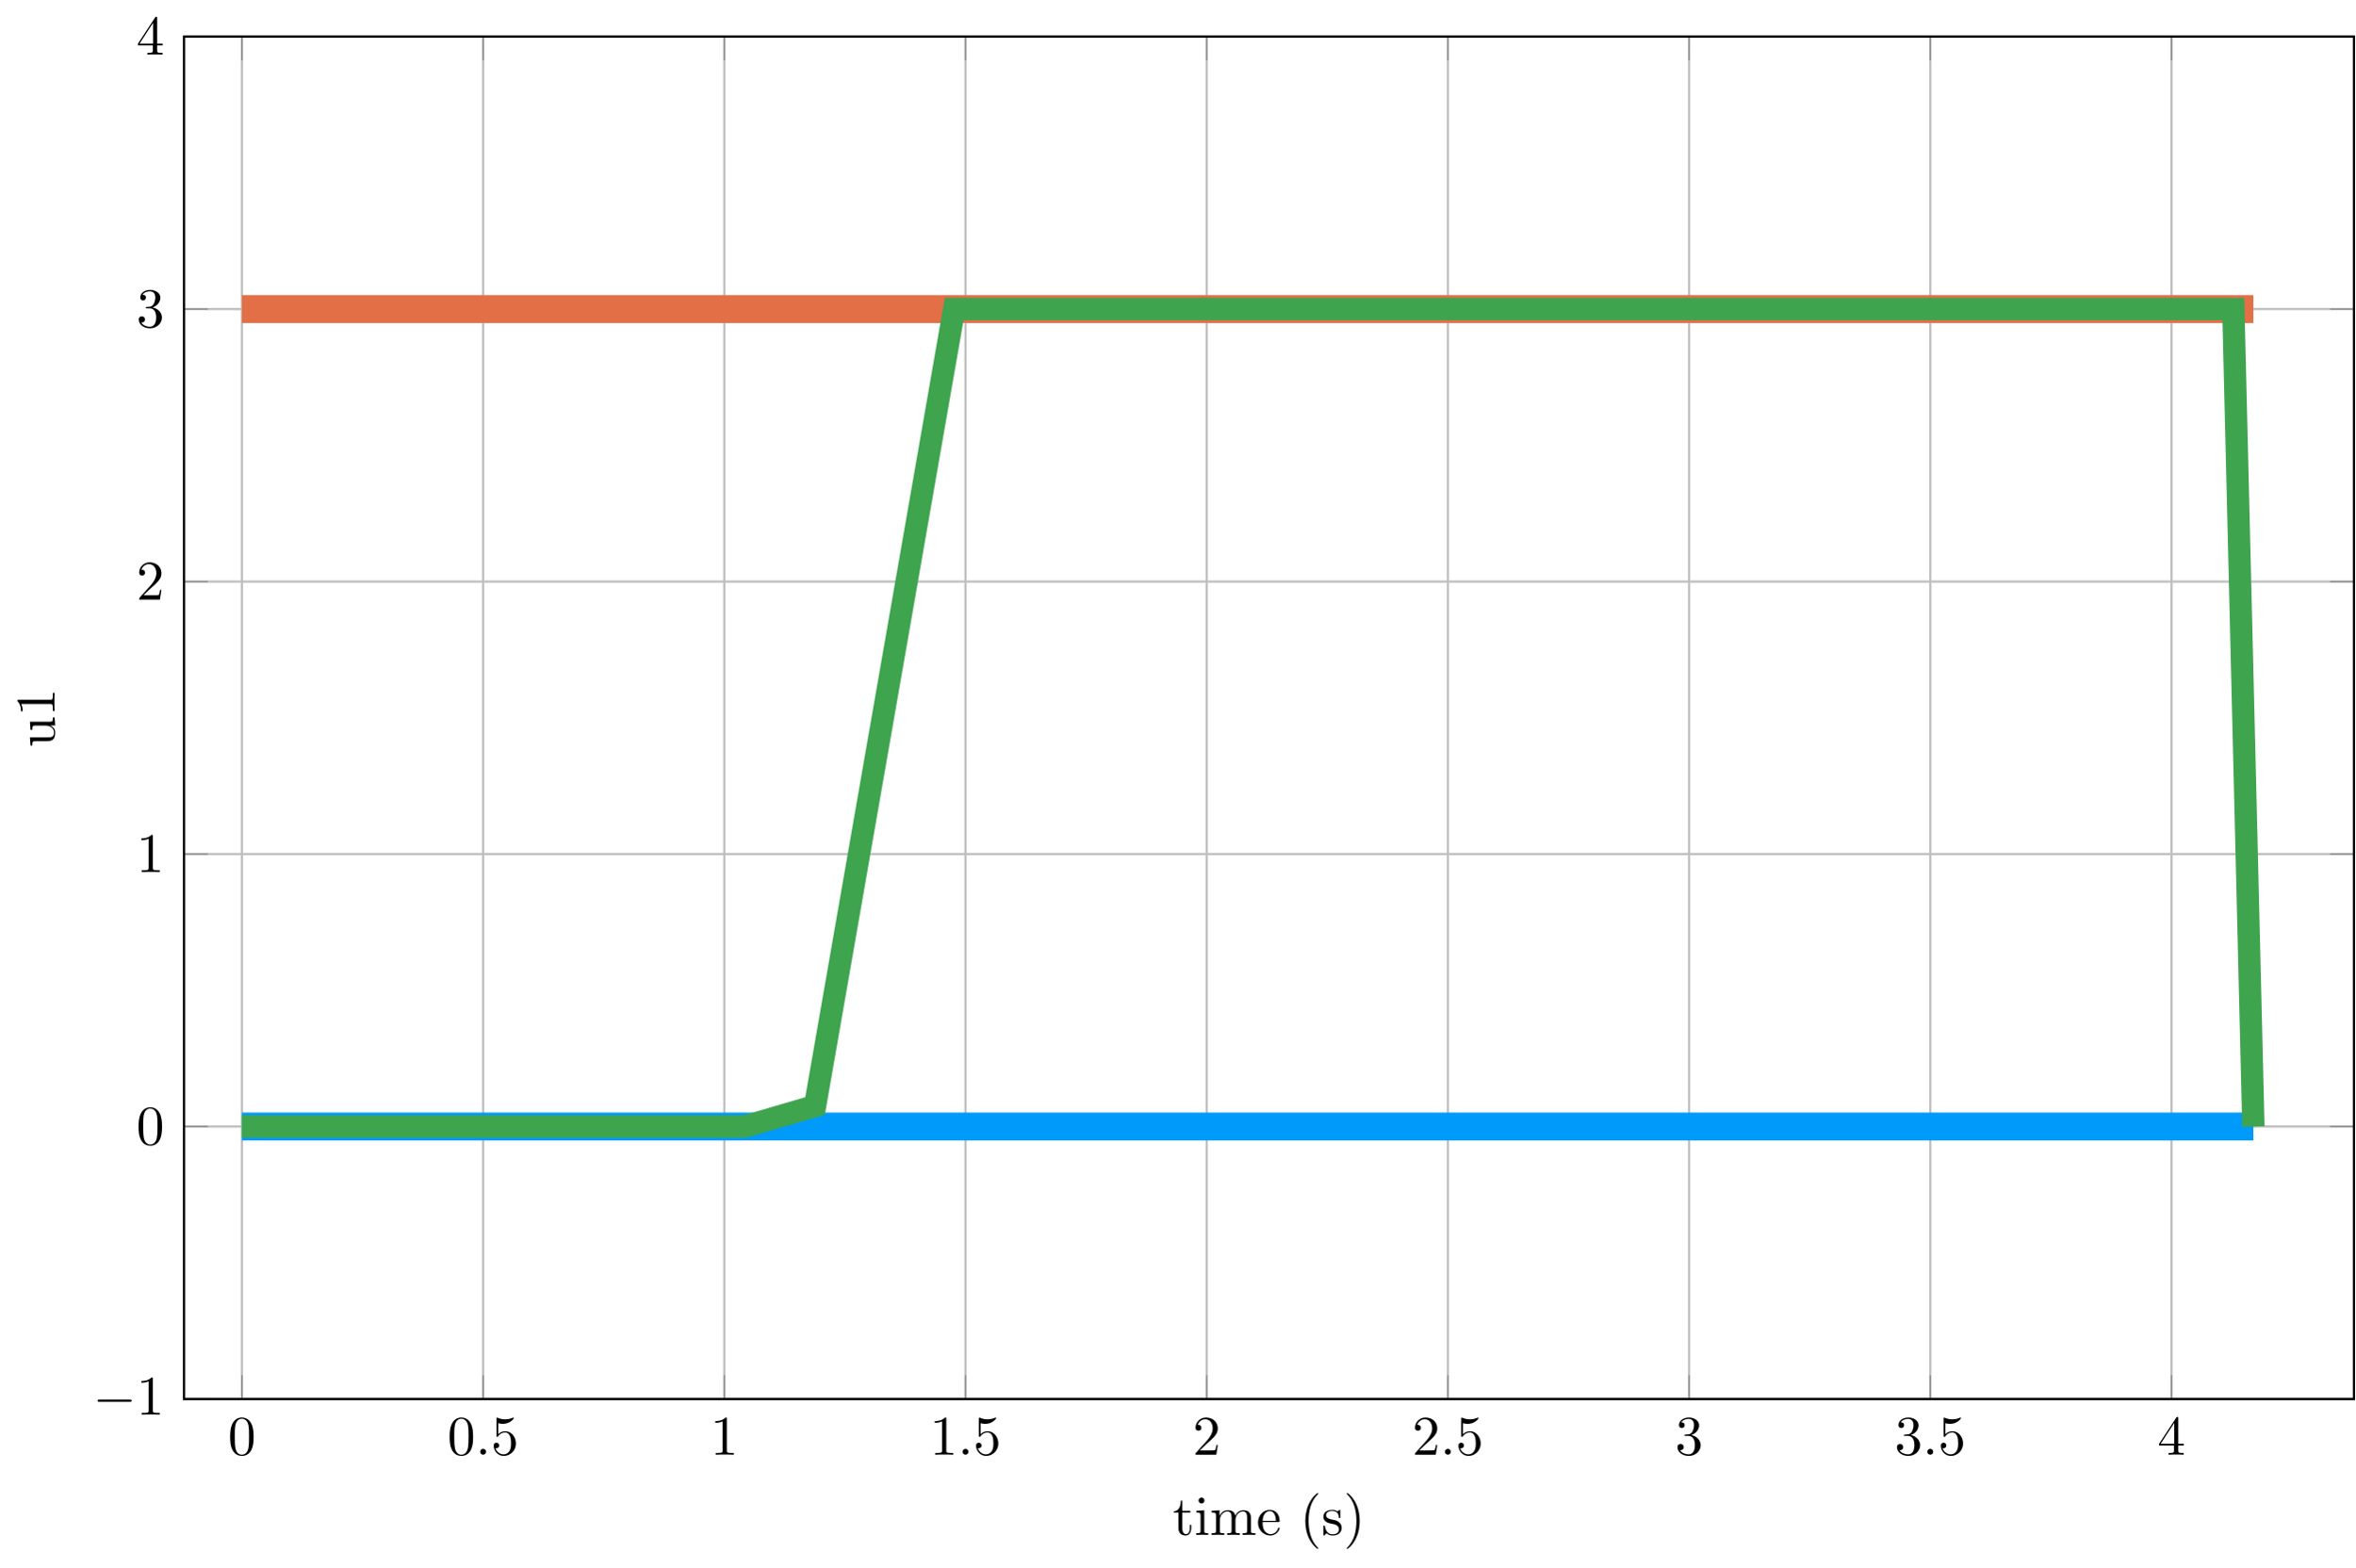
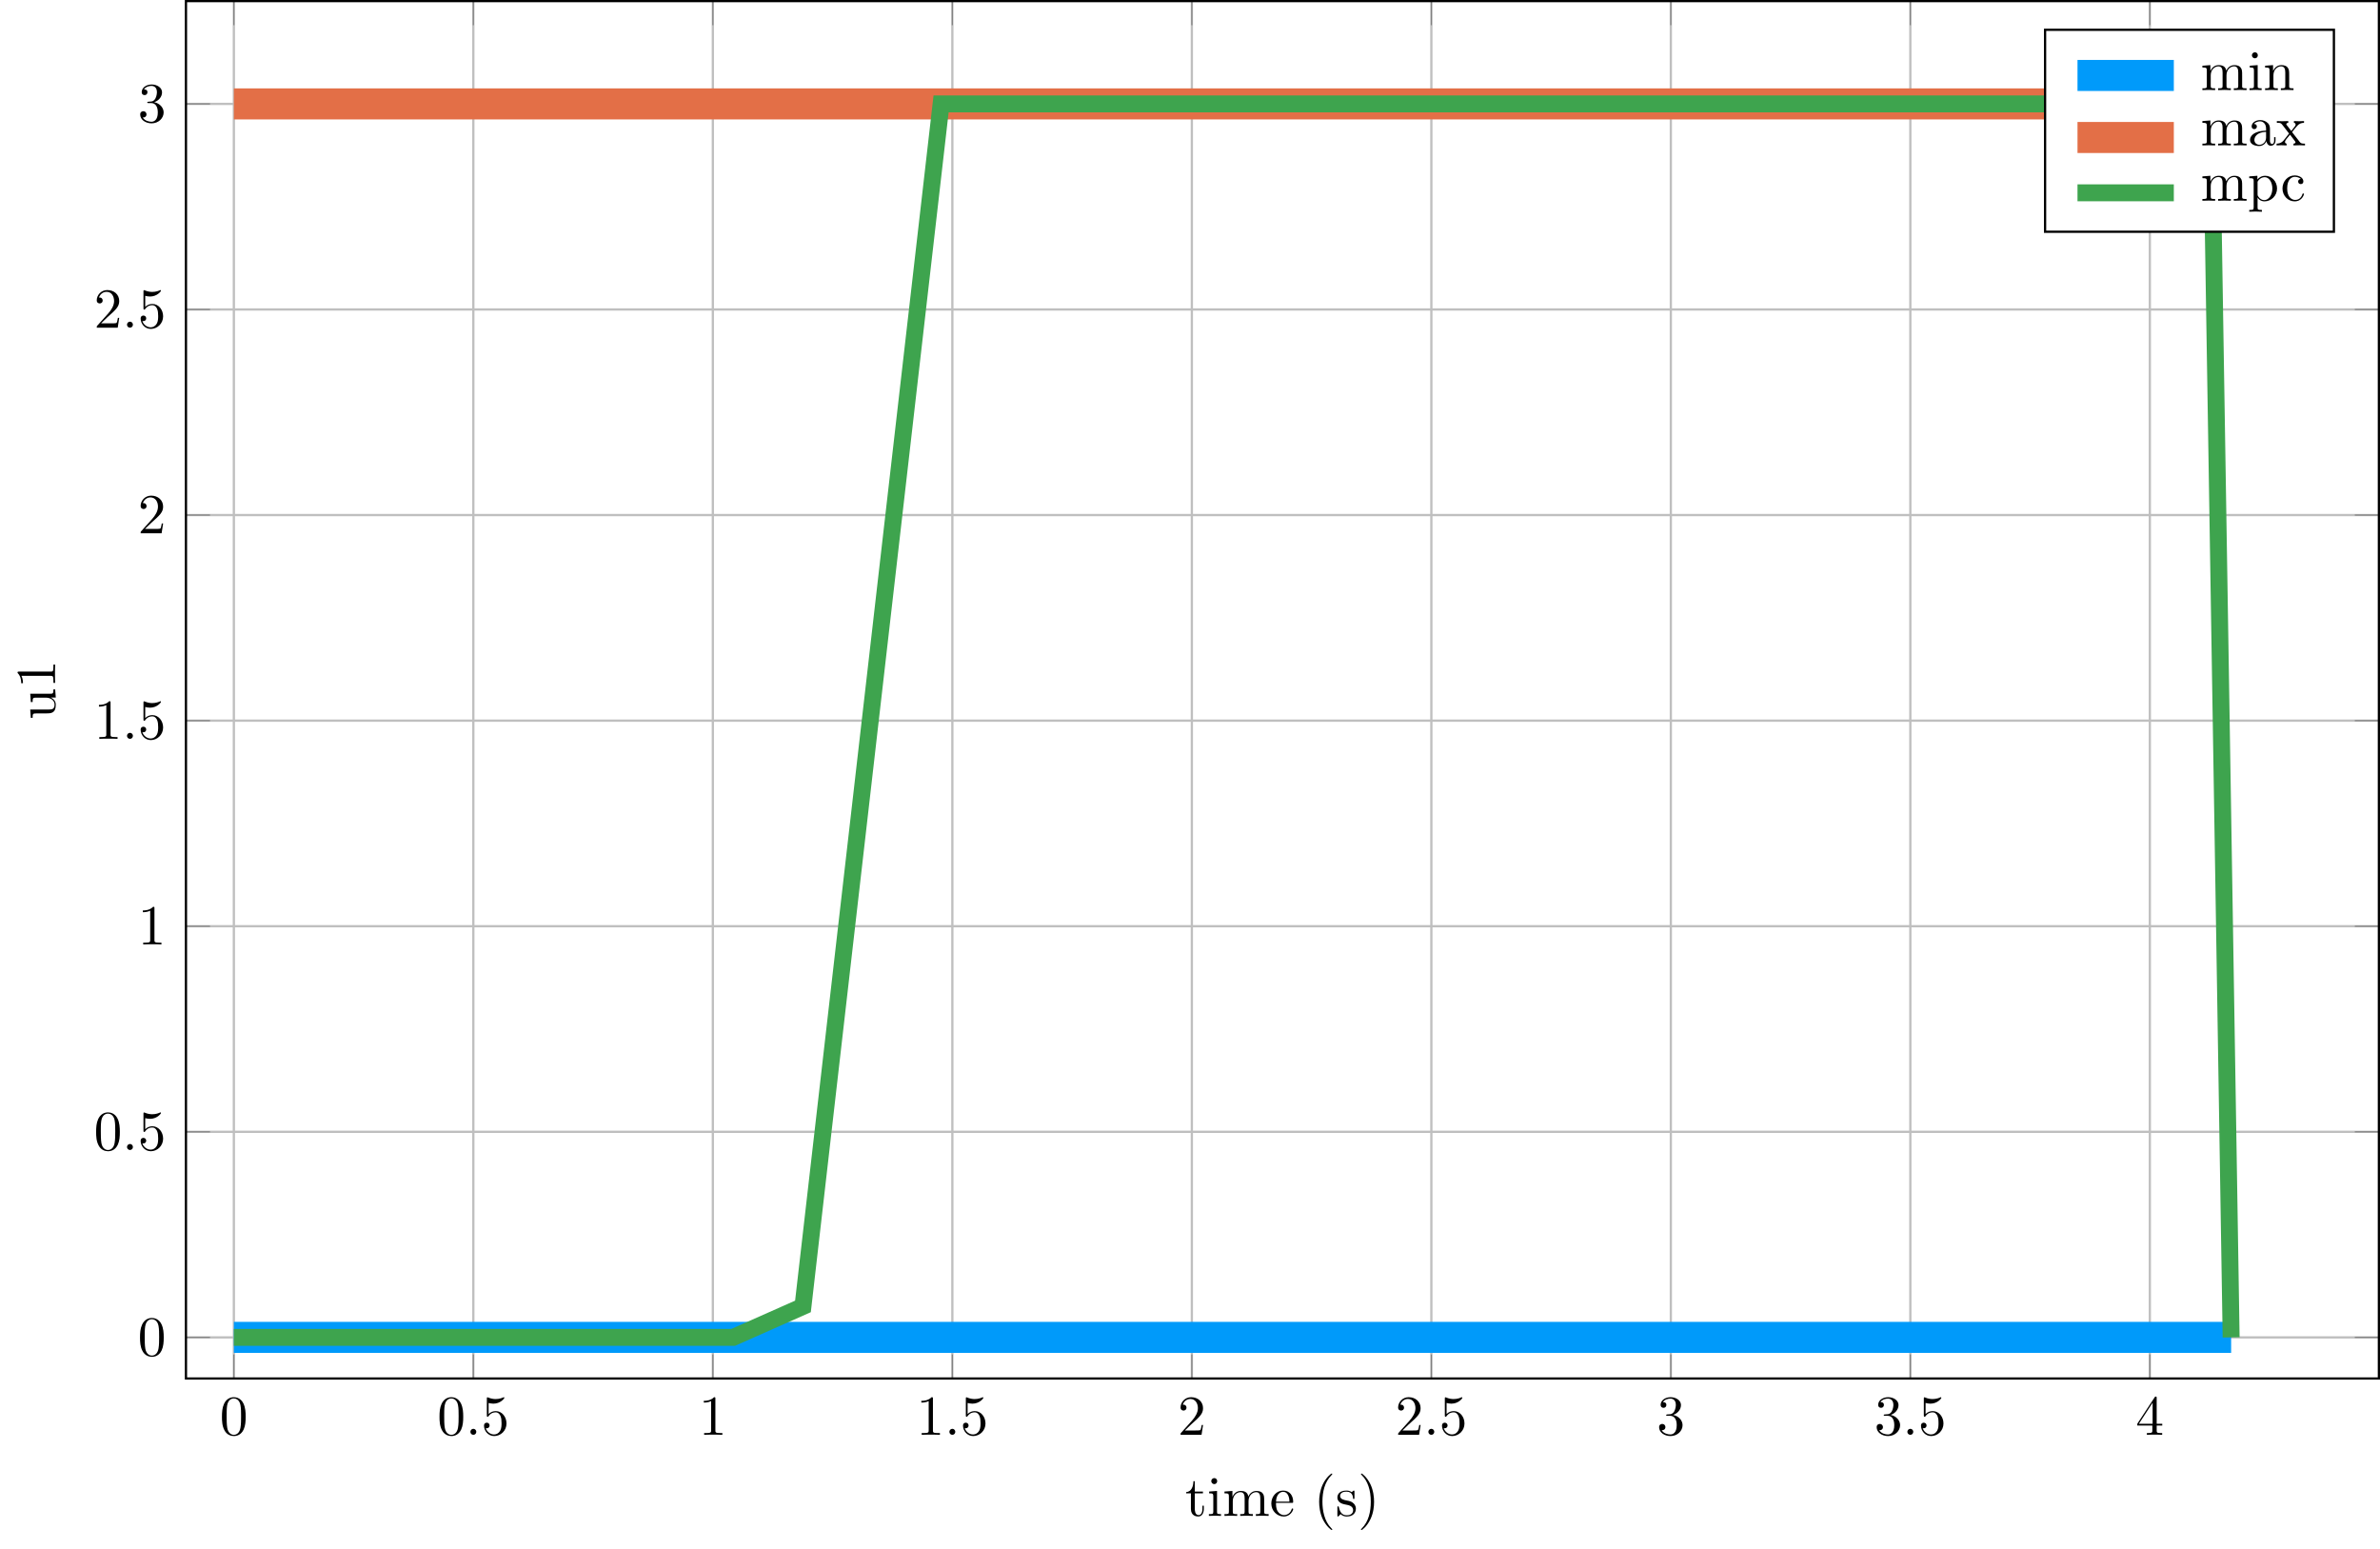
- <svg xmlns="http://www.w3.org/2000/svg" xmlns:xlink="http://www.w3.org/1999/xlink" width="420.201pt" height="279.762pt" viewBox="0 0 420.201 279.762" version="1.1">
+ <svg xmlns="http://www.w3.org/2000/svg" xmlns:xlink="http://www.w3.org/1999/xlink" width="420.197pt" height="273.429pt" viewBox="0 0 420.197 273.429" version="1.1">
  <defs>
    <g>
      <symbol overflow="visible" id="glyph-1486780730334470-0-0">
        <path style="stroke:none;" d="" />
      </symbol>
      <symbol overflow="visible" id="glyph-1486780730334470-0-1">
        <path style="stroke:none;" d="M 4.578 -3.188 C 4.578 -3.984 4.531 -4.781 4.188 -5.516 C 3.734 -6.484 2.906 -6.641 2.5 -6.641 C 1.891 -6.641 1.172 -6.375 0.75 -5.453 C 0.438 -4.766 0.391 -3.984 0.391 -3.188 C 0.391 -2.438 0.422 -1.547 0.844 -0.781 C 1.266 0.016 2 0.219 2.484 0.219 C 3.016 0.219 3.781 0.016 4.219 -0.938 C 4.531 -1.625 4.578 -2.406 4.578 -3.188 Z M 2.484 0 C 2.094 0 1.5 -0.25 1.328 -1.203 C 1.219 -1.797 1.219 -2.719 1.219 -3.312 C 1.219 -3.953 1.219 -4.609 1.297 -5.141 C 1.484 -6.328 2.234 -6.422 2.484 -6.422 C 2.812 -6.422 3.469 -6.234 3.656 -5.25 C 3.766 -4.688 3.766 -3.938 3.766 -3.312 C 3.766 -2.562 3.766 -1.891 3.656 -1.25 C 3.5 -0.297 2.938 0 2.484 0 Z M 2.484 0 " />
      </symbol>
      <symbol overflow="visible" id="glyph-1486780730334470-0-2">
        <path style="stroke:none;" d="M 4.469 -2 C 4.469 -3.188 3.656 -4.188 2.578 -4.188 C 2.109 -4.188 1.672 -4.031 1.312 -3.672 L 1.312 -5.625 C 1.516 -5.562 1.844 -5.5 2.156 -5.5 C 3.391 -5.5 4.094 -6.406 4.094 -6.531 C 4.094 -6.594 4.062 -6.641 3.984 -6.641 C 3.984 -6.641 3.953 -6.641 3.906 -6.609 C 3.703 -6.516 3.219 -6.312 2.547 -6.312 C 2.156 -6.312 1.688 -6.391 1.219 -6.594 C 1.141 -6.625 1.125 -6.625 1.109 -6.625 C 1 -6.625 1 -6.547 1 -6.391 L 1 -3.438 C 1 -3.266 1 -3.188 1.141 -3.188 C 1.219 -3.188 1.234 -3.203 1.281 -3.266 C 1.391 -3.422 1.75 -3.969 2.562 -3.969 C 3.078 -3.969 3.328 -3.516 3.406 -3.328 C 3.562 -2.953 3.594 -2.578 3.594 -2.078 C 3.594 -1.719 3.594 -1.125 3.344 -0.703 C 3.109 -0.312 2.734 -0.062 2.281 -0.062 C 1.562 -0.062 0.984 -0.594 0.812 -1.172 C 0.844 -1.172 0.875 -1.156 0.984 -1.156 C 1.312 -1.156 1.484 -1.406 1.484 -1.641 C 1.484 -1.891 1.312 -2.141 0.984 -2.141 C 0.844 -2.141 0.5 -2.062 0.5 -1.609 C 0.5 -0.75 1.188 0.219 2.297 0.219 C 3.453 0.219 4.469 -0.734 4.469 -2 Z M 4.469 -2 " />
      </symbol>
      <symbol overflow="visible" id="glyph-1486780730334470-0-3">
        <path style="stroke:none;" d="M 2.938 -6.375 C 2.938 -6.625 2.938 -6.641 2.703 -6.641 C 2.078 -6 1.203 -6 0.891 -6 L 0.891 -5.688 C 1.094 -5.688 1.672 -5.688 2.188 -5.953 L 2.188 -0.781 C 2.188 -0.422 2.156 -0.312 1.266 -0.312 L 0.953 -0.312 L 0.953 0 C 1.297 -0.031 2.156 -0.031 2.562 -0.031 C 2.953 -0.031 3.828 -0.031 4.172 0 L 4.172 -0.312 L 3.859 -0.312 C 2.953 -0.312 2.938 -0.422 2.938 -0.781 Z M 2.938 -6.375 " />
      </symbol>
      <symbol overflow="visible" id="glyph-1486780730334470-0-4">
        <path style="stroke:none;" d="M 1.266 -0.766 L 2.328 -1.797 C 3.875 -3.172 4.469 -3.703 4.469 -4.703 C 4.469 -5.844 3.578 -6.641 2.359 -6.641 C 1.234 -6.641 0.5 -5.719 0.5 -4.828 C 0.5 -4.281 1 -4.281 1.031 -4.281 C 1.203 -4.281 1.547 -4.391 1.547 -4.812 C 1.547 -5.062 1.359 -5.328 1.016 -5.328 C 0.938 -5.328 0.922 -5.328 0.891 -5.312 C 1.109 -5.969 1.656 -6.328 2.234 -6.328 C 3.141 -6.328 3.562 -5.516 3.562 -4.703 C 3.562 -3.906 3.078 -3.125 2.516 -2.5 L 0.609 -0.375 C 0.5 -0.266 0.5 -0.234 0.5 0 L 4.203 0 L 4.469 -1.734 L 4.234 -1.734 C 4.172 -1.438 4.109 -1 4 -0.844 C 3.938 -0.766 3.281 -0.766 3.062 -0.766 Z M 1.266 -0.766 " />
      </symbol>
      <symbol overflow="visible" id="glyph-1486780730334470-0-5">
        <path style="stroke:none;" d="M 2.891 -3.516 C 3.703 -3.781 4.281 -4.469 4.281 -5.266 C 4.281 -6.078 3.406 -6.641 2.453 -6.641 C 1.453 -6.641 0.688 -6.047 0.688 -5.281 C 0.688 -4.953 0.906 -4.766 1.203 -4.766 C 1.5 -4.766 1.703 -4.984 1.703 -5.281 C 1.703 -5.766 1.234 -5.766 1.094 -5.766 C 1.391 -6.266 2.047 -6.391 2.406 -6.391 C 2.828 -6.391 3.375 -6.172 3.375 -5.281 C 3.375 -5.156 3.344 -4.578 3.094 -4.141 C 2.797 -3.656 2.453 -3.625 2.203 -3.625 C 2.125 -3.609 1.891 -3.594 1.812 -3.594 C 1.734 -3.578 1.672 -3.562 1.672 -3.469 C 1.672 -3.359 1.734 -3.359 1.906 -3.359 L 2.344 -3.359 C 3.156 -3.359 3.531 -2.688 3.531 -1.703 C 3.531 -0.344 2.844 -0.062 2.406 -0.062 C 1.969 -0.062 1.219 -0.234 0.875 -0.812 C 1.219 -0.766 1.531 -0.984 1.531 -1.359 C 1.531 -1.719 1.266 -1.922 0.984 -1.922 C 0.734 -1.922 0.422 -1.781 0.422 -1.344 C 0.422 -0.438 1.344 0.219 2.438 0.219 C 3.656 0.219 4.562 -0.688 4.562 -1.703 C 4.562 -2.516 3.922 -3.297 2.891 -3.516 Z M 2.891 -3.516 " />
      </symbol>
      <symbol overflow="visible" id="glyph-1486780730334470-0-6">
        <path style="stroke:none;" d="M 2.938 -1.641 L 2.938 -0.781 C 2.938 -0.422 2.906 -0.312 2.172 -0.312 L 1.969 -0.312 L 1.969 0 C 2.375 -0.031 2.891 -0.031 3.312 -0.031 C 3.734 -0.031 4.25 -0.031 4.672 0 L 4.672 -0.312 L 4.453 -0.312 C 3.719 -0.312 3.703 -0.422 3.703 -0.781 L 3.703 -1.641 L 4.688 -1.641 L 4.688 -1.953 L 3.703 -1.953 L 3.703 -6.484 C 3.703 -6.688 3.703 -6.75 3.531 -6.75 C 3.453 -6.75 3.422 -6.75 3.344 -6.625 L 0.281 -1.953 L 0.281 -1.641 Z M 2.984 -1.953 L 0.562 -1.953 L 2.984 -5.672 Z M 2.984 -1.953 " />
      </symbol>
      <symbol overflow="visible" id="glyph-1486780730334470-0-7">
        <path style="stroke:none;" d="M 1.719 -3.984 L 3.156 -3.984 L 3.156 -4.297 L 1.719 -4.297 L 1.719 -6.125 L 1.469 -6.125 C 1.469 -5.312 1.172 -4.25 0.188 -4.203 L 0.188 -3.984 L 1.031 -3.984 L 1.031 -1.234 C 1.031 -0.016 1.969 0.109 2.328 0.109 C 3.031 0.109 3.312 -0.594 3.312 -1.234 L 3.312 -1.797 L 3.062 -1.797 L 3.062 -1.25 C 3.062 -0.516 2.766 -0.141 2.391 -0.141 C 1.719 -0.141 1.719 -1.047 1.719 -1.219 Z M 1.719 -3.984 " />
      </symbol>
      <symbol overflow="visible" id="glyph-1486780730334470-0-8">
        <path style="stroke:none;" d="M 1.766 -4.406 L 0.375 -4.297 L 0.375 -3.984 C 1.016 -3.984 1.109 -3.922 1.109 -3.438 L 1.109 -0.75 C 1.109 -0.312 1 -0.312 0.328 -0.312 L 0.328 0 C 0.641 -0.016 1.188 -0.031 1.422 -0.031 C 1.781 -0.031 2.125 -0.016 2.469 0 L 2.469 -0.312 C 1.797 -0.312 1.766 -0.359 1.766 -0.75 Z M 1.797 -6.141 C 1.797 -6.453 1.562 -6.672 1.281 -6.672 C 0.969 -6.672 0.75 -6.406 0.75 -6.141 C 0.75 -5.875 0.969 -5.609 1.281 -5.609 C 1.562 -5.609 1.797 -5.828 1.797 -6.141 Z M 1.797 -6.141 " />
      </symbol>
      <symbol overflow="visible" id="glyph-1486780730334470-0-9">
        <path style="stroke:none;" d="M 1.094 -3.422 L 1.094 -0.75 C 1.094 -0.312 0.984 -0.312 0.312 -0.312 L 0.312 0 C 0.672 -0.016 1.172 -0.031 1.453 -0.031 C 1.703 -0.031 2.219 -0.016 2.562 0 L 2.562 -0.312 C 1.891 -0.312 1.781 -0.312 1.781 -0.75 L 1.781 -2.594 C 1.781 -3.625 2.5 -4.188 3.125 -4.188 C 3.766 -4.188 3.875 -3.656 3.875 -3.078 L 3.875 -0.75 C 3.875 -0.312 3.766 -0.312 3.094 -0.312 L 3.094 0 C 3.438 -0.016 3.953 -0.031 4.219 -0.031 C 4.469 -0.031 5 -0.016 5.328 0 L 5.328 -0.312 C 4.672 -0.312 4.562 -0.312 4.562 -0.75 L 4.562 -2.594 C 4.562 -3.625 5.266 -4.188 5.906 -4.188 C 6.531 -4.188 6.641 -3.656 6.641 -3.078 L 6.641 -0.75 C 6.641 -0.312 6.531 -0.312 5.859 -0.312 L 5.859 0 C 6.203 -0.016 6.719 -0.031 6.984 -0.031 C 7.25 -0.031 7.766 -0.016 8.109 0 L 8.109 -0.312 C 7.594 -0.312 7.344 -0.312 7.328 -0.609 L 7.328 -2.516 C 7.328 -3.375 7.328 -3.672 7.016 -4.031 C 6.875 -4.203 6.547 -4.406 5.969 -4.406 C 5.141 -4.406 4.688 -3.812 4.531 -3.422 C 4.391 -4.297 3.656 -4.406 3.203 -4.406 C 2.469 -4.406 2 -3.984 1.719 -3.359 L 1.719 -4.406 L 0.312 -4.297 L 0.312 -3.984 C 1.016 -3.984 1.094 -3.922 1.094 -3.422 Z M 1.094 -3.422 " />
      </symbol>
      <symbol overflow="visible" id="glyph-1486780730334470-0-10">
        <path style="stroke:none;" d="M 1.109 -2.516 C 1.172 -4 2.016 -4.25 2.359 -4.25 C 3.375 -4.25 3.484 -2.906 3.484 -2.516 Z M 1.109 -2.297 L 3.891 -2.297 C 4.109 -2.297 4.141 -2.297 4.141 -2.516 C 4.141 -3.5 3.594 -4.469 2.359 -4.469 C 1.203 -4.469 0.281 -3.438 0.281 -2.188 C 0.281 -0.859 1.328 0.109 2.469 0.109 C 3.688 0.109 4.141 -1 4.141 -1.188 C 4.141 -1.281 4.062 -1.312 4 -1.312 C 3.922 -1.312 3.891 -1.25 3.875 -1.172 C 3.531 -0.141 2.625 -0.141 2.531 -0.141 C 2.031 -0.141 1.641 -0.438 1.406 -0.812 C 1.109 -1.281 1.109 -1.938 1.109 -2.297 Z M 1.109 -2.297 " />
      </symbol>
      <symbol overflow="visible" id="glyph-1486780730334470-0-11">
        <path style="stroke:none;" d="M 3.297 2.391 C 3.297 2.359 3.297 2.344 3.125 2.172 C 1.891 0.922 1.562 -0.969 1.562 -2.5 C 1.562 -4.234 1.938 -5.969 3.172 -7.203 C 3.297 -7.328 3.297 -7.344 3.297 -7.375 C 3.297 -7.453 3.266 -7.484 3.203 -7.484 C 3.094 -7.484 2.203 -6.797 1.609 -5.531 C 1.109 -4.438 0.984 -3.328 0.984 -2.5 C 0.984 -1.719 1.094 -0.516 1.641 0.625 C 2.25 1.844 3.094 2.5 3.203 2.5 C 3.266 2.5 3.297 2.469 3.297 2.391 Z M 3.297 2.391 " />
      </symbol>
      <symbol overflow="visible" id="glyph-1486780730334470-0-12">
        <path style="stroke:none;" d="M 2.078 -1.938 C 2.297 -1.891 3.109 -1.734 3.109 -1.016 C 3.109 -0.516 2.766 -0.109 1.984 -0.109 C 1.141 -0.109 0.781 -0.672 0.594 -1.531 C 0.562 -1.656 0.562 -1.688 0.453 -1.688 C 0.328 -1.688 0.328 -1.625 0.328 -1.453 L 0.328 -0.125 C 0.328 0.047 0.328 0.109 0.438 0.109 C 0.484 0.109 0.5 0.094 0.688 -0.094 C 0.703 -0.109 0.703 -0.125 0.891 -0.312 C 1.328 0.094 1.781 0.109 1.984 0.109 C 3.125 0.109 3.594 -0.562 3.594 -1.281 C 3.594 -1.797 3.297 -2.109 3.172 -2.219 C 2.844 -2.547 2.453 -2.625 2.031 -2.703 C 1.469 -2.812 0.812 -2.938 0.812 -3.516 C 0.812 -3.875 1.062 -4.281 1.922 -4.281 C 3.016 -4.281 3.078 -3.375 3.094 -3.078 C 3.094 -2.984 3.188 -2.984 3.203 -2.984 C 3.344 -2.984 3.344 -3.031 3.344 -3.219 L 3.344 -4.234 C 3.344 -4.391 3.344 -4.469 3.234 -4.469 C 3.188 -4.469 3.156 -4.469 3.031 -4.344 C 3 -4.312 2.906 -4.219 2.859 -4.188 C 2.484 -4.469 2.078 -4.469 1.922 -4.469 C 0.703 -4.469 0.328 -3.797 0.328 -3.234 C 0.328 -2.891 0.484 -2.609 0.75 -2.391 C 1.078 -2.141 1.359 -2.078 2.078 -1.938 Z M 2.078 -1.938 " />
      </symbol>
      <symbol overflow="visible" id="glyph-1486780730334470-0-13">
        <path style="stroke:none;" d="M 2.875 -2.5 C 2.875 -3.266 2.766 -4.469 2.219 -5.609 C 1.625 -6.828 0.766 -7.484 0.672 -7.484 C 0.609 -7.484 0.562 -7.438 0.562 -7.375 C 0.562 -7.344 0.562 -7.328 0.75 -7.141 C 1.734 -6.156 2.297 -4.578 2.297 -2.5 C 2.297 -0.781 1.938 0.969 0.703 2.219 C 0.562 2.344 0.562 2.359 0.562 2.391 C 0.562 2.453 0.609 2.5 0.672 2.5 C 0.766 2.5 1.672 1.812 2.25 0.547 C 2.766 -0.547 2.875 -1.656 2.875 -2.5 Z M 2.875 -2.5 " />
      </symbol>
+       <symbol overflow="visible" id="glyph-1486780730334470-0-14">
+         <path style="stroke:none;" d="M 1.094 -3.422 L 1.094 -0.75 C 1.094 -0.312 0.984 -0.312 0.312 -0.312 L 0.312 0 C 0.672 -0.016 1.172 -0.031 1.453 -0.031 C 1.703 -0.031 2.219 -0.016 2.562 0 L 2.562 -0.312 C 1.891 -0.312 1.781 -0.312 1.781 -0.75 L 1.781 -2.594 C 1.781 -3.625 2.5 -4.188 3.125 -4.188 C 3.766 -4.188 3.875 -3.656 3.875 -3.078 L 3.875 -0.75 C 3.875 -0.312 3.766 -0.312 3.094 -0.312 L 3.094 0 C 3.438 -0.016 3.953 -0.031 4.219 -0.031 C 4.469 -0.031 5 -0.016 5.328 0 L 5.328 -0.312 C 4.812 -0.312 4.562 -0.312 4.562 -0.609 L 4.562 -2.516 C 4.562 -3.375 4.562 -3.672 4.25 -4.031 C 4.109 -4.203 3.781 -4.406 3.203 -4.406 C 2.469 -4.406 2 -3.984 1.719 -3.359 L 1.719 -4.406 L 0.312 -4.297 L 0.312 -3.984 C 1.016 -3.984 1.094 -3.922 1.094 -3.422 Z M 1.094 -3.422 " />
+       </symbol>
+       <symbol overflow="visible" id="glyph-1486780730334470-0-15">
+         <path style="stroke:none;" d="M 3.312 -0.75 C 3.359 -0.359 3.625 0.062 4.094 0.062 C 4.312 0.062 4.922 -0.078 4.922 -0.891 L 4.922 -1.453 L 4.672 -1.453 L 4.672 -0.891 C 4.672 -0.312 4.422 -0.25 4.312 -0.25 C 3.984 -0.25 3.938 -0.703 3.938 -0.75 L 3.938 -2.734 C 3.938 -3.156 3.938 -3.547 3.578 -3.922 C 3.188 -4.312 2.688 -4.469 2.219 -4.469 C 1.391 -4.469 0.703 -4 0.703 -3.344 C 0.703 -3.047 0.906 -2.875 1.172 -2.875 C 1.453 -2.875 1.625 -3.078 1.625 -3.328 C 1.625 -3.453 1.578 -3.781 1.109 -3.781 C 1.391 -4.141 1.875 -4.25 2.188 -4.25 C 2.688 -4.25 3.25 -3.859 3.25 -2.969 L 3.25 -2.609 C 2.734 -2.578 2.047 -2.547 1.422 -2.25 C 0.672 -1.906 0.422 -1.391 0.422 -0.953 C 0.422 -0.141 1.391 0.109 2.016 0.109 C 2.672 0.109 3.125 -0.297 3.312 -0.75 Z M 3.25 -2.391 L 3.25 -1.391 C 3.25 -0.453 2.531 -0.109 2.078 -0.109 C 1.594 -0.109 1.188 -0.453 1.188 -0.953 C 1.188 -1.5 1.609 -2.328 3.25 -2.391 Z M 3.25 -2.391 " />
+       </symbol>
+       <symbol overflow="visible" id="glyph-1486780730334470-0-16">
+         <path style="stroke:none;" d="M 2.859 -2.344 C 3.156 -2.719 3.531 -3.203 3.781 -3.469 C 4.094 -3.828 4.5 -3.984 4.969 -3.984 L 4.969 -4.297 C 4.703 -4.281 4.406 -4.266 4.141 -4.266 C 3.844 -4.266 3.312 -4.281 3.188 -4.297 L 3.188 -3.984 C 3.406 -3.969 3.484 -3.844 3.484 -3.672 C 3.484 -3.516 3.375 -3.391 3.328 -3.328 L 2.719 -2.547 L 1.938 -3.562 C 1.844 -3.656 1.844 -3.672 1.844 -3.734 C 1.844 -3.891 2 -3.984 2.188 -3.984 L 2.188 -4.297 C 1.938 -4.281 1.281 -4.266 1.109 -4.266 C 0.906 -4.266 0.438 -4.281 0.172 -4.297 L 0.172 -3.984 C 0.875 -3.984 0.875 -3.984 1.344 -3.375 L 2.328 -2.094 L 1.391 -0.906 C 0.922 -0.328 0.328 -0.312 0.125 -0.312 L 0.125 0 C 0.375 -0.016 0.688 -0.031 0.953 -0.031 C 1.234 -0.031 1.656 -0.016 1.891 0 L 1.891 -0.312 C 1.672 -0.344 1.609 -0.469 1.609 -0.625 C 1.609 -0.844 1.891 -1.172 2.5 -1.891 L 3.266 -0.891 C 3.344 -0.781 3.469 -0.625 3.469 -0.562 C 3.469 -0.469 3.375 -0.312 3.109 -0.312 L 3.109 0 C 3.406 -0.016 3.969 -0.031 4.188 -0.031 C 4.453 -0.031 4.844 -0.016 5.141 0 L 5.141 -0.312 C 4.609 -0.312 4.422 -0.328 4.203 -0.625 Z M 2.859 -2.344 " />
+       </symbol>
+       <symbol overflow="visible" id="glyph-1486780730334470-0-17">
+         <path style="stroke:none;" d="M 1.719 -3.75 L 1.719 -4.406 L 0.281 -4.297 L 0.281 -3.984 C 0.984 -3.984 1.062 -3.922 1.062 -3.484 L 1.062 1.172 C 1.062 1.625 0.953 1.625 0.281 1.625 L 0.281 1.938 C 0.625 1.922 1.141 1.906 1.391 1.906 C 1.672 1.906 2.172 1.922 2.516 1.938 L 2.516 1.625 C 1.859 1.625 1.75 1.625 1.75 1.172 L 1.75 -0.594 C 1.797 -0.422 2.219 0.109 2.969 0.109 C 4.156 0.109 5.188 -0.875 5.188 -2.156 C 5.188 -3.422 4.234 -4.406 3.109 -4.406 C 2.328 -4.406 1.906 -3.969 1.719 -3.75 Z M 1.75 -1.141 L 1.75 -3.359 C 2.031 -3.875 2.516 -4.156 3.031 -4.156 C 3.766 -4.156 4.359 -3.281 4.359 -2.156 C 4.359 -0.953 3.672 -0.109 2.938 -0.109 C 2.531 -0.109 2.156 -0.312 1.891 -0.719 C 1.75 -0.922 1.75 -0.938 1.75 -1.141 Z M 1.75 -1.141 " />
+       </symbol>
+       <symbol overflow="visible" id="glyph-1486780730334470-0-18">
+         <path style="stroke:none;" d="M 1.172 -2.172 C 1.172 -3.797 1.984 -4.219 2.516 -4.219 C 2.609 -4.219 3.234 -4.203 3.578 -3.844 C 3.172 -3.812 3.109 -3.516 3.109 -3.391 C 3.109 -3.125 3.297 -2.938 3.562 -2.938 C 3.828 -2.938 4.031 -3.094 4.031 -3.406 C 4.031 -4.078 3.266 -4.469 2.5 -4.469 C 1.25 -4.469 0.344 -3.391 0.344 -2.156 C 0.344 -0.875 1.328 0.109 2.484 0.109 C 3.812 0.109 4.141 -1.094 4.141 -1.188 C 4.141 -1.281 4.031 -1.281 4 -1.281 C 3.922 -1.281 3.891 -1.25 3.875 -1.188 C 3.594 -0.266 2.938 -0.141 2.578 -0.141 C 2.047 -0.141 1.172 -0.562 1.172 -2.172 Z M 1.172 -2.172 " />
+       </symbol>
      <symbol overflow="visible" id="glyph-1486780730334470-1-0">
        <path style="stroke:none;" d="" />
      </symbol>
      <symbol overflow="visible" id="glyph-1486780730334470-1-1">
        <path style="stroke:none;" d="M 1.906 -0.531 C 1.906 -0.812 1.672 -1.062 1.391 -1.062 C 1.094 -1.062 0.859 -0.812 0.859 -0.531 C 0.859 -0.234 1.094 0 1.391 0 C 1.672 0 1.906 -0.234 1.906 -0.531 Z M 1.906 -0.531 " />
      </symbol>
      <symbol overflow="visible" id="glyph-1486780730334470-2-0">
        <path style="stroke:none;" d="" />
      </symbol>
      <symbol overflow="visible" id="glyph-1486780730334470-2-1">
-         <path style="stroke:none;" d="M 6.562 -2.297 C 6.734 -2.297 6.922 -2.297 6.922 -2.5 C 6.922 -2.688 6.734 -2.688 6.562 -2.688 L 1.172 -2.688 C 1 -2.688 0.828 -2.688 0.828 -2.5 C 0.828 -2.297 1 -2.297 1.172 -2.297 Z M 6.562 -2.297 " />
-       </symbol>
-       <symbol overflow="visible" id="glyph-1486780730334470-3-0">
-         <path style="stroke:none;" d="" />
-       </symbol>
-       <symbol overflow="visible" id="glyph-1486780730334470-3-1">
        <path style="stroke:none;" d="M -0.781 -3.891 L 0.109 -3.891 L 0 -5.328 L -0.312 -5.328 C -0.312 -4.641 -0.375 -4.562 -0.875 -4.562 L -4.406 -4.562 L -4.297 -3.094 L -3.984 -3.094 C -3.984 -3.781 -3.922 -3.875 -3.422 -3.875 L -1.656 -3.875 C -0.781 -3.875 -0.109 -3.391 -0.109 -2.656 C -0.109 -1.828 -0.578 -1.781 -1.094 -1.781 L -4.406 -1.781 L -4.297 -0.312 L -3.984 -0.312 C -3.984 -1.094 -3.953 -1.094 -3.078 -1.094 L -1.578 -1.094 C -0.797 -1.094 0.109 -1.094 0.109 -2.609 C 0.109 -3.172 -0.172 -3.609 -0.781 -3.891 Z M -0.781 -3.891 " />
      </symbol>
-       <symbol overflow="visible" id="glyph-1486780730334470-3-2">
+       <symbol overflow="visible" id="glyph-1486780730334470-2-2">
        <path style="stroke:none;" d="M -6.375 -2.938 C -6.625 -2.938 -6.641 -2.938 -6.641 -2.703 C -6 -2.078 -6 -1.203 -6 -0.891 L -5.688 -0.891 C -5.688 -1.094 -5.688 -1.672 -5.953 -2.188 L -0.781 -2.188 C -0.422 -2.188 -0.312 -2.156 -0.312 -1.266 L -0.312 -0.953 L 0 -0.953 C -0.031 -1.297 -0.031 -2.156 -0.031 -2.562 C -0.031 -2.953 -0.031 -3.828 0 -4.172 L -0.312 -4.172 L -0.312 -3.859 C -0.312 -2.953 -0.422 -2.938 -0.781 -2.938 Z M -6.375 -2.938 " />
      </symbol>
    </g>
    <clipPath id="clip-1486780730334470-1">
-       <path d="M 32 6 L 420.199 6 L 420.199 250 L 32 250 Z M 32 6 " />
+       <path d="M 32 0 L 420.195 0 L 420.195 244 L 32 244 Z M 32 0 " />
    </clipPath>
    <clipPath id="clip-1486780730334470-2">
-       <path d="M 32 6 L 420.199 6 L 420.199 250 L 32 250 Z M 32 6 " />
+       <path d="M 32 18 L 420.195 18 L 420.195 237 L 32 237 Z M 32 18 " />
    </clipPath>
    <clipPath id="clip-1486780730334470-3">
-       <path d="M 32 6 L 420.199 6 L 420.199 250 L 32 250 Z M 32 6 " />
+       <path d="M 32 18 L 420.195 18 L 420.195 237 L 32 237 Z M 32 18 " />
    </clipPath>
    <clipPath id="clip-1486780730334470-4">
-       <path d="M 32.832 6.527 L 420.008 6.527 L 420.008 249.699 L 32.832 249.699 Z M 32.832 6.527 " />
+       <path d="M 32 0 L 420.195 0 L 420.195 244 L 32 244 Z M 32 0 " />
+     </clipPath>
+     <clipPath id="clip-1486780730334470-5">
+       <path d="M 32.832 0.195 L 420.004 0.195 L 420.004 243.363 L 32.832 243.363 Z M 32.832 0.195 " />
    </clipPath>
  </defs>
  <g id="surface1">
    <g clip-path="url(#clip-1486780730334470-1)" clip-rule="nonzero">
-       <path style=" stroke:none;fill-rule:nonzero;fill:rgb(100%,100%,100%);fill-opacity:1;" d="M 32.832 249.699 L 420.008 249.699 L 420.008 6.527 L 32.832 6.527 Z M 32.832 249.699 " />
-     </g>
-     <path style="fill:none;stroke-width:0.399;stroke-linecap:butt;stroke-linejoin:miter;stroke:rgb(75%,75%,75%);stroke-opacity:1;stroke-miterlimit:10;" d="M 10.329 -0.001 L 10.329 243.171 M 53.364 -0.001 L 53.364 243.171 M 96.403 -0.001 L 96.403 243.171 M 139.439 -0.001 L 139.439 243.171 M 182.478 -0.001 L 182.478 243.171 M 225.513 -0.001 L 225.513 243.171 M 268.548 -0.001 L 268.548 243.171 M 311.587 -0.001 L 311.587 243.171 M 354.622 -0.001 L 354.622 243.171 " transform="matrix(1,0,0,-1,32.831,249.698)" />
+       <path style=" stroke:none;fill-rule:nonzero;fill:rgb(100%,100%,100%);fill-opacity:1;" d="M 32.832 243.363 L 420.004 243.363 L 420.004 0.195 L 32.832 0.195 Z M 32.832 243.363 " />
+     </g>
+     <path style="fill:none;stroke-width:0.399;stroke-linecap:butt;stroke-linejoin:miter;stroke:rgb(75%,75%,75%);stroke-opacity:1;stroke-miterlimit:10;" d="M 8.458 0.002 L 8.458 243.17 M 50.739 0.002 L 50.739 243.17 M 93.024 0.002 L 93.024 243.17 M 135.31 0.002 L 135.31 243.17 M 177.595 0.002 L 177.595 243.17 M 219.88 0.002 L 219.88 243.17 M 262.161 0.002 L 262.161 243.17 M 304.446 0.002 L 304.446 243.17 M 346.731 0.002 L 346.731 243.17 " transform="matrix(1,0,0,-1,32.831,243.365)" />
    <g clip-path="url(#clip-1486780730334470-2)" clip-rule="nonzero">
-       <path style="fill:none;stroke-width:0.399;stroke-linecap:butt;stroke-linejoin:miter;stroke:rgb(75%,75%,75%);stroke-opacity:1;stroke-miterlimit:10;" d="M 0.001 -0.001 L 387.177 -0.001 M 0.001 48.636 L 387.177 48.636 M 0.001 97.268 L 387.177 97.268 M 0.001 145.901 L 387.177 145.901 M 0.001 194.538 L 387.177 194.538 M 0.001 243.171 L 387.177 243.171 " transform="matrix(1,0,0,-1,32.831,249.698)" />
-     </g>
-     <path style="fill:none;stroke-width:0.199;stroke-linecap:butt;stroke-linejoin:miter;stroke:rgb(50%,50%,50%);stroke-opacity:1;stroke-miterlimit:10;" d="M 10.329 -0.001 L 10.329 4.253 M 53.364 -0.001 L 53.364 4.253 M 96.403 -0.001 L 96.403 4.253 M 139.439 -0.001 L 139.439 4.253 M 182.478 -0.001 L 182.478 4.253 M 225.513 -0.001 L 225.513 4.253 M 268.548 -0.001 L 268.548 4.253 M 311.587 -0.001 L 311.587 4.253 M 354.622 -0.001 L 354.622 4.253 M 10.329 243.171 L 10.329 238.921 M 53.364 243.171 L 53.364 238.921 M 96.403 243.171 L 96.403 238.921 M 139.439 243.171 L 139.439 238.921 M 182.478 243.171 L 182.478 238.921 M 225.513 243.171 L 225.513 238.921 M 268.548 243.171 L 268.548 238.921 M 311.587 243.171 L 311.587 238.921 M 354.622 243.171 L 354.622 238.921 " transform="matrix(1,0,0,-1,32.831,249.698)" />
+       <path style="fill:none;stroke-width:0.399;stroke-linecap:butt;stroke-linejoin:miter;stroke:rgb(75%,75%,75%);stroke-opacity:1;stroke-miterlimit:10;" d="M 0.001 7.26 L 387.173 7.26 M 0.001 43.553 L 387.173 43.553 M 0.001 79.845 L 387.173 79.845 M 0.001 116.142 L 387.173 116.142 M 0.001 152.435 L 387.173 152.435 M 0.001 188.728 L 387.173 188.728 M 0.001 225.021 L 387.173 225.021 " transform="matrix(1,0,0,-1,32.831,243.365)" />
+     </g>
+     <path style="fill:none;stroke-width:0.199;stroke-linecap:butt;stroke-linejoin:miter;stroke:rgb(50%,50%,50%);stroke-opacity:1;stroke-miterlimit:10;" d="M 8.458 0.002 L 8.458 4.252 M 50.739 0.002 L 50.739 4.252 M 93.024 0.002 L 93.024 4.252 M 135.31 0.002 L 135.31 4.252 M 177.595 0.002 L 177.595 4.252 M 219.88 0.002 L 219.88 4.252 M 262.161 0.002 L 262.161 4.252 M 304.446 0.002 L 304.446 4.252 M 346.731 0.002 L 346.731 4.252 M 8.458 243.17 L 8.458 238.916 M 50.739 243.17 L 50.739 238.916 M 93.024 243.17 L 93.024 238.916 M 135.31 243.17 L 135.31 238.916 M 177.595 243.17 L 177.595 238.916 M 219.88 243.17 L 219.88 238.916 M 262.161 243.17 L 262.161 238.916 M 304.446 243.17 L 304.446 238.916 M 346.731 243.17 L 346.731 238.916 " transform="matrix(1,0,0,-1,32.831,243.365)" />
    <g clip-path="url(#clip-1486780730334470-3)" clip-rule="nonzero">
-       <path style="fill:none;stroke-width:0.199;stroke-linecap:butt;stroke-linejoin:miter;stroke:rgb(50%,50%,50%);stroke-opacity:1;stroke-miterlimit:10;" d="M 0.001 -0.001 L 4.251 -0.001 M 0.001 48.636 L 4.251 48.636 M 0.001 97.268 L 4.251 97.268 M 0.001 145.901 L 4.251 145.901 M 0.001 194.538 L 4.251 194.538 M 0.001 243.171 L 4.251 243.171 M 387.177 -0.001 L 382.923 -0.001 M 387.177 48.636 L 382.923 48.636 M 387.177 97.268 L 382.923 97.268 M 387.177 145.901 L 382.923 145.901 M 387.177 194.538 L 382.923 194.538 M 387.177 243.171 L 382.923 243.171 " transform="matrix(1,0,0,-1,32.831,249.698)" />
-       <path style="fill:none;stroke-width:0.399;stroke-linecap:butt;stroke-linejoin:miter;stroke:rgb(0%,0%,0%);stroke-opacity:1;stroke-miterlimit:10;" d="M 0.001 -0.001 L 0.001 243.171 L 387.177 243.171 L 387.177 -0.001 Z M 0.001 -0.001 " transform="matrix(1,0,0,-1,32.831,249.698)" />
-     </g>
-     <g style="fill:rgb(0%,0%,0%);fill-opacity:1;">
-       <use xlink:href="#glyph-1486780730334470-0-1" x="40.669" y="259.639" />
-     </g>
-     <g style="fill:rgb(0%,0%,0%);fill-opacity:1;">
-       <use xlink:href="#glyph-1486780730334470-0-1" x="79.831" y="259.639" />
-     </g>
-     <g style="fill:rgb(0%,0%,0%);fill-opacity:1;">
-       <use xlink:href="#glyph-1486780730334470-1-1" x="84.812" y="259.639" />
-     </g>
-     <g style="fill:rgb(0%,0%,0%);fill-opacity:1;">
-       <use xlink:href="#glyph-1486780730334470-0-2" x="87.58" y="259.639" />
-     </g>
-     <g style="fill:rgb(0%,0%,0%);fill-opacity:1;">
-       <use xlink:href="#glyph-1486780730334470-0-3" x="126.742" y="259.639" />
-     </g>
-     <g style="fill:rgb(0%,0%,0%);fill-opacity:1;">
-       <use xlink:href="#glyph-1486780730334470-0-3" x="165.903" y="259.639" />
-     </g>
-     <g style="fill:rgb(0%,0%,0%);fill-opacity:1;">
-       <use xlink:href="#glyph-1486780730334470-1-1" x="170.885" y="259.639" />
-     </g>
-     <g style="fill:rgb(0%,0%,0%);fill-opacity:1;">
-       <use xlink:href="#glyph-1486780730334470-0-2" x="173.652" y="259.639" />
-     </g>
-     <g style="fill:rgb(0%,0%,0%);fill-opacity:1;">
-       <use xlink:href="#glyph-1486780730334470-0-4" x="212.814" y="259.639" />
-     </g>
-     <g style="fill:rgb(0%,0%,0%);fill-opacity:1;">
-       <use xlink:href="#glyph-1486780730334470-0-4" x="251.976" y="259.639" />
-     </g>
-     <g style="fill:rgb(0%,0%,0%);fill-opacity:1;">
-       <use xlink:href="#glyph-1486780730334470-1-1" x="256.957" y="259.639" />
-     </g>
-     <g style="fill:rgb(0%,0%,0%);fill-opacity:1;">
-       <use xlink:href="#glyph-1486780730334470-0-2" x="259.725" y="259.639" />
-     </g>
-     <g style="fill:rgb(0%,0%,0%);fill-opacity:1;">
-       <use xlink:href="#glyph-1486780730334470-0-5" x="298.887" y="259.639" />
-     </g>
-     <g style="fill:rgb(0%,0%,0%);fill-opacity:1;">
-       <use xlink:href="#glyph-1486780730334470-0-5" x="338.048" y="259.639" />
-     </g>
-     <g style="fill:rgb(0%,0%,0%);fill-opacity:1;">
-       <use xlink:href="#glyph-1486780730334470-1-1" x="343.03" y="259.639" />
-     </g>
-     <g style="fill:rgb(0%,0%,0%);fill-opacity:1;">
-       <use xlink:href="#glyph-1486780730334470-0-2" x="345.797" y="259.639" />
-     </g>
-     <g style="fill:rgb(0%,0%,0%);fill-opacity:1;">
-       <use xlink:href="#glyph-1486780730334470-0-6" x="384.959" y="259.639" />
-     </g>
-     <g style="fill:rgb(0%,0%,0%);fill-opacity:1;">
-       <use xlink:href="#glyph-1486780730334470-2-1" x="16.581" y="252.493" />
-     </g>
-     <g style="fill:rgb(0%,0%,0%);fill-opacity:1;">
-       <use xlink:href="#glyph-1486780730334470-0-3" x="24.33" y="252.493" />
-     </g>
-     <g style="fill:rgb(0%,0%,0%);fill-opacity:1;">
-       <use xlink:href="#glyph-1486780730334470-0-1" x="24.33" y="204.275" />
-     </g>
-     <g style="fill:rgb(0%,0%,0%);fill-opacity:1;">
-       <use xlink:href="#glyph-1486780730334470-0-3" x="24.33" y="155.641" />
-     </g>
-     <g style="fill:rgb(0%,0%,0%);fill-opacity:1;">
-       <use xlink:href="#glyph-1486780730334470-0-4" x="24.33" y="107.008" />
-     </g>
-     <g style="fill:rgb(0%,0%,0%);fill-opacity:1;">
-       <use xlink:href="#glyph-1486780730334470-0-5" x="24.33" y="58.374" />
-     </g>
-     <g style="fill:rgb(0%,0%,0%);fill-opacity:1;">
-       <use xlink:href="#glyph-1486780730334470-0-6" x="24.33" y="9.741" />
-     </g>
-     <path style="fill:none;stroke-width:4.981;stroke-linecap:butt;stroke-linejoin:miter;stroke:rgb(0%,60.559%,97.867%);stroke-opacity:1;stroke-miterlimit:10;" d="M 10.329 48.636 L 369.231 48.636 " transform="matrix(1,0,0,-1,32.831,249.698)" />
-     <path style="fill:none;stroke-width:4.981;stroke-linecap:butt;stroke-linejoin:miter;stroke:rgb(88.885%,43.564%,27.811%);stroke-opacity:1;stroke-miterlimit:10;" d="M 10.329 194.538 L 369.231 194.538 " transform="matrix(1,0,0,-1,32.831,249.698)" />
+       <path style="fill:none;stroke-width:0.199;stroke-linecap:butt;stroke-linejoin:miter;stroke:rgb(50%,50%,50%);stroke-opacity:1;stroke-miterlimit:10;" d="M 0.001 7.26 L 4.251 7.26 M 0.001 43.553 L 4.251 43.553 M 0.001 79.845 L 4.251 79.845 M 0.001 116.142 L 4.251 116.142 M 0.001 152.435 L 4.251 152.435 M 0.001 188.728 L 4.251 188.728 M 0.001 225.021 L 4.251 225.021 M 387.173 7.26 L 382.919 7.26 M 387.173 43.553 L 382.919 43.553 M 387.173 79.845 L 382.919 79.845 M 387.173 116.142 L 382.919 116.142 M 387.173 152.435 L 382.919 152.435 M 387.173 188.728 L 382.919 188.728 M 387.173 225.021 L 382.919 225.021 " transform="matrix(1,0,0,-1,32.831,243.365)" />
+     </g>
    <g clip-path="url(#clip-1486780730334470-4)" clip-rule="nonzero">
-       <path style="fill:none;stroke-width:3.985;stroke-linecap:butt;stroke-linejoin:miter;stroke:rgb(24.222%,64.326%,30.443%);stroke-opacity:1;stroke-miterlimit:10;" d="M 10.329 48.636 L 100.056 48.636 L 112.595 52.3 L 137.415 194.538 L 365.657 194.538 L 369.231 48.636 " transform="matrix(1,0,0,-1,32.831,249.698)" />
-     </g>
-     <g style="fill:rgb(0%,0%,0%);fill-opacity:1;">
-       <use xlink:href="#glyph-1486780730334470-0-7" x="209.231" y="273.951" />
-       <use xlink:href="#glyph-1486780730334470-0-8" x="213.105" y="273.951" />
-       <use xlink:href="#glyph-1486780730334470-0-9" x="215.873" y="273.951" />
-       <use xlink:href="#glyph-1486780730334470-0-10" x="224.175" y="273.951" />
-     </g>
-     <g style="fill:rgb(0%,0%,0%);fill-opacity:1;">
-       <use xlink:href="#glyph-1486780730334470-0-11" x="231.92" y="273.951" />
-       <use xlink:href="#glyph-1486780730334470-0-12" x="235.794" y="273.951" />
-       <use xlink:href="#glyph-1486780730334470-0-13" x="239.724" y="273.951" />
-     </g>
-     <g style="fill:rgb(0%,0%,0%);fill-opacity:1;">
-       <use xlink:href="#glyph-1486780730334470-3-1" x="9.741" y="133.373" />
-       <use xlink:href="#glyph-1486780730334470-3-2" x="9.741" y="127.838" />
+       <path style="fill:none;stroke-width:0.399;stroke-linecap:butt;stroke-linejoin:miter;stroke:rgb(0%,0%,0%);stroke-opacity:1;stroke-miterlimit:10;" d="M 0.001 0.002 L 0.001 243.17 L 387.173 243.17 L 387.173 0.002 Z M 0.001 0.002 " transform="matrix(1,0,0,-1,32.831,243.365)" />
+     </g>
+     <g style="fill:rgb(0%,0%,0%);fill-opacity:1;">
+       <use xlink:href="#glyph-1486780730334470-0-1" x="38.797" y="253.306" />
+     </g>
+     <g style="fill:rgb(0%,0%,0%);fill-opacity:1;">
+       <use xlink:href="#glyph-1486780730334470-0-1" x="77.206" y="253.306" />
+     </g>
+     <g style="fill:rgb(0%,0%,0%);fill-opacity:1;">
+       <use xlink:href="#glyph-1486780730334470-1-1" x="82.188" y="253.306" />
+     </g>
+     <g style="fill:rgb(0%,0%,0%);fill-opacity:1;">
+       <use xlink:href="#glyph-1486780730334470-0-2" x="84.955" y="253.306" />
+     </g>
+     <g style="fill:rgb(0%,0%,0%);fill-opacity:1;">
+       <use xlink:href="#glyph-1486780730334470-0-3" x="123.365" y="253.306" />
+     </g>
+     <g style="fill:rgb(0%,0%,0%);fill-opacity:1;">
+       <use xlink:href="#glyph-1486780730334470-0-3" x="161.774" y="253.306" />
+     </g>
+     <g style="fill:rgb(0%,0%,0%);fill-opacity:1;">
+       <use xlink:href="#glyph-1486780730334470-1-1" x="166.755" y="253.306" />
+     </g>
+     <g style="fill:rgb(0%,0%,0%);fill-opacity:1;">
+       <use xlink:href="#glyph-1486780730334470-0-2" x="169.523" y="253.306" />
+     </g>
+     <g style="fill:rgb(0%,0%,0%);fill-opacity:1;">
+       <use xlink:href="#glyph-1486780730334470-0-4" x="207.932" y="253.306" />
+     </g>
+     <g style="fill:rgb(0%,0%,0%);fill-opacity:1;">
+       <use xlink:href="#glyph-1486780730334470-0-4" x="246.342" y="253.306" />
+     </g>
+     <g style="fill:rgb(0%,0%,0%);fill-opacity:1;">
+       <use xlink:href="#glyph-1486780730334470-1-1" x="251.323" y="253.306" />
+     </g>
+     <g style="fill:rgb(0%,0%,0%);fill-opacity:1;">
+       <use xlink:href="#glyph-1486780730334470-0-2" x="254.09" y="253.306" />
+     </g>
+     <g style="fill:rgb(0%,0%,0%);fill-opacity:1;">
+       <use xlink:href="#glyph-1486780730334470-0-5" x="292.5" y="253.306" />
+     </g>
+     <g style="fill:rgb(0%,0%,0%);fill-opacity:1;">
+       <use xlink:href="#glyph-1486780730334470-0-5" x="330.909" y="253.306" />
+     </g>
+     <g style="fill:rgb(0%,0%,0%);fill-opacity:1;">
+       <use xlink:href="#glyph-1486780730334470-1-1" x="335.89" y="253.306" />
+     </g>
+     <g style="fill:rgb(0%,0%,0%);fill-opacity:1;">
+       <use xlink:href="#glyph-1486780730334470-0-2" x="338.658" y="253.306" />
+     </g>
+     <g style="fill:rgb(0%,0%,0%);fill-opacity:1;">
+       <use xlink:href="#glyph-1486780730334470-0-6" x="377.067" y="253.306" />
+     </g>
+     <g style="fill:rgb(0%,0%,0%);fill-opacity:1;">
+       <use xlink:href="#glyph-1486780730334470-0-1" x="24.33" y="239.317" />
+     </g>
+     <g style="fill:rgb(0%,0%,0%);fill-opacity:1;">
+       <use xlink:href="#glyph-1486780730334470-0-1" x="16.581" y="203.023" />
+     </g>
+     <g style="fill:rgb(0%,0%,0%);fill-opacity:1;">
+       <use xlink:href="#glyph-1486780730334470-1-1" x="21.562" y="203.023" />
+     </g>
+     <g style="fill:rgb(0%,0%,0%);fill-opacity:1;">
+       <use xlink:href="#glyph-1486780730334470-0-2" x="24.33" y="203.023" />
+     </g>
+     <g style="fill:rgb(0%,0%,0%);fill-opacity:1;">
+       <use xlink:href="#glyph-1486780730334470-0-3" x="24.33" y="166.73" />
+     </g>
+     <g style="fill:rgb(0%,0%,0%);fill-opacity:1;">
+       <use xlink:href="#glyph-1486780730334470-0-3" x="16.581" y="130.436" />
+     </g>
+     <g style="fill:rgb(0%,0%,0%);fill-opacity:1;">
+       <use xlink:href="#glyph-1486780730334470-1-1" x="21.562" y="130.436" />
+     </g>
+     <g style="fill:rgb(0%,0%,0%);fill-opacity:1;">
+       <use xlink:href="#glyph-1486780730334470-0-2" x="24.33" y="130.436" />
+     </g>
+     <g style="fill:rgb(0%,0%,0%);fill-opacity:1;">
+       <use xlink:href="#glyph-1486780730334470-0-4" x="24.33" y="94.143" />
+     </g>
+     <g style="fill:rgb(0%,0%,0%);fill-opacity:1;">
+       <use xlink:href="#glyph-1486780730334470-0-4" x="16.581" y="57.849" />
+     </g>
+     <g style="fill:rgb(0%,0%,0%);fill-opacity:1;">
+       <use xlink:href="#glyph-1486780730334470-1-1" x="21.562" y="57.849" />
+     </g>
+     <g style="fill:rgb(0%,0%,0%);fill-opacity:1;">
+       <use xlink:href="#glyph-1486780730334470-0-2" x="24.33" y="57.849" />
+     </g>
+     <g style="fill:rgb(0%,0%,0%);fill-opacity:1;">
+       <use xlink:href="#glyph-1486780730334470-0-5" x="24.33" y="21.556" />
+     </g>
+     <path style="fill:none;stroke-width:5.48;stroke-linecap:butt;stroke-linejoin:miter;stroke:rgb(0%,60.559%,97.867%);stroke-opacity:1;stroke-miterlimit:10;" d="M 8.458 7.26 L 361.083 7.26 " transform="matrix(1,0,0,-1,32.831,243.365)" />
+     <path style="fill:none;stroke-width:5.48;stroke-linecap:butt;stroke-linejoin:miter;stroke:rgb(88.885%,43.564%,27.811%);stroke-opacity:1;stroke-miterlimit:10;" d="M 8.458 225.021 L 361.083 225.021 " transform="matrix(1,0,0,-1,32.831,243.365)" />
+     <g clip-path="url(#clip-1486780730334470-5)" clip-rule="nonzero">
+       <path style="fill:none;stroke-width:2.989;stroke-linecap:butt;stroke-linejoin:miter;stroke:rgb(24.222%,64.326%,30.443%);stroke-opacity:1;stroke-miterlimit:10;" d="M 8.458 7.26 L 96.614 7.26 L 108.935 12.728 L 133.321 225.021 L 357.575 225.021 L 361.083 7.26 " transform="matrix(1,0,0,-1,32.831,243.365)" />
+     </g>
+     <g style="fill:rgb(0%,0%,0%);fill-opacity:1;">
+       <use xlink:href="#glyph-1486780730334470-0-7" x="209.229" y="267.618" />
+       <use xlink:href="#glyph-1486780730334470-0-8" x="213.103" y="267.618" />
+       <use xlink:href="#glyph-1486780730334470-0-9" x="215.871" y="267.618" />
+       <use xlink:href="#glyph-1486780730334470-0-10" x="224.173" y="267.618" />
+     </g>
+     <g style="fill:rgb(0%,0%,0%);fill-opacity:1;">
+       <use xlink:href="#glyph-1486780730334470-0-11" x="231.918" y="267.618" />
+       <use xlink:href="#glyph-1486780730334470-0-12" x="235.792" y="267.618" />
+       <use xlink:href="#glyph-1486780730334470-0-13" x="239.722" y="267.618" />
+     </g>
+     <g style="fill:rgb(0%,0%,0%);fill-opacity:1;">
+       <use xlink:href="#glyph-1486780730334470-2-1" x="9.741" y="127.04" />
+       <use xlink:href="#glyph-1486780730334470-2-2" x="9.741" y="121.505" />
+     </g>
+     <path style="fill-rule:nonzero;fill:rgb(100%,100%,100%);fill-opacity:1;stroke-width:0.399;stroke-linecap:butt;stroke-linejoin:miter;stroke:rgb(0%,0%,0%);stroke-opacity:1;stroke-miterlimit:10;" d="M 328.235 202.451 L 379.228 202.451 L 379.228 238.107 L 328.235 238.107 Z M 328.235 202.451 " transform="matrix(1,0,0,-1,32.831,243.365)" />
+     <path style="fill:none;stroke-width:5.48;stroke-linecap:butt;stroke-linejoin:miter;stroke:rgb(0%,60.559%,97.867%);stroke-opacity:1;stroke-miterlimit:10;" d="M -0.001 0.002 L 17.007 0.002 " transform="matrix(1,0,0,-1,366.79,13.322)" />
+     <g style="fill:rgb(0%,0%,0%);fill-opacity:1;">
+       <use xlink:href="#glyph-1486780730334470-0-9" x="388.53" y="15.901" />
+       <use xlink:href="#glyph-1486780730334470-0-8" x="396.832" y="15.901" />
+       <use xlink:href="#glyph-1486780730334470-0-14" x="399.599" y="15.901" />
+     </g>
+     <path style="fill:none;stroke-width:5.48;stroke-linecap:butt;stroke-linejoin:miter;stroke:rgb(88.885%,43.564%,27.811%);stroke-opacity:1;stroke-miterlimit:10;" d="M -0.001 -0 L 17.007 -0 " transform="matrix(1,0,0,-1,366.79,24.273)" />
+     <g style="fill:rgb(0%,0%,0%);fill-opacity:1;">
+       <use xlink:href="#glyph-1486780730334470-0-9" x="388.53" y="25.67" />
+       <use xlink:href="#glyph-1486780730334470-0-15" x="396.832" y="25.67" />
+       <use xlink:href="#glyph-1486780730334470-0-16" x="401.813" y="25.67" />
+     </g>
+     <path style="fill:none;stroke-width:2.989;stroke-linecap:butt;stroke-linejoin:miter;stroke:rgb(24.222%,64.326%,30.443%);stroke-opacity:1;stroke-miterlimit:10;" d="M -0.001 0.002 L 17.007 0.002 " transform="matrix(1,0,0,-1,366.79,34.041)" />
+     <g style="fill:rgb(0%,0%,0%);fill-opacity:1;">
+       <use xlink:href="#glyph-1486780730334470-0-9" x="388.53" y="35.439" />
+       <use xlink:href="#glyph-1486780730334470-0-17" x="396.832" y="35.439" />
+     </g>
+     <g style="fill:rgb(0%,0%,0%);fill-opacity:1;">
+       <use xlink:href="#glyph-1486780730334470-0-18" x="402.636" y="35.439" />
    </g>
  </g>
</svg>
